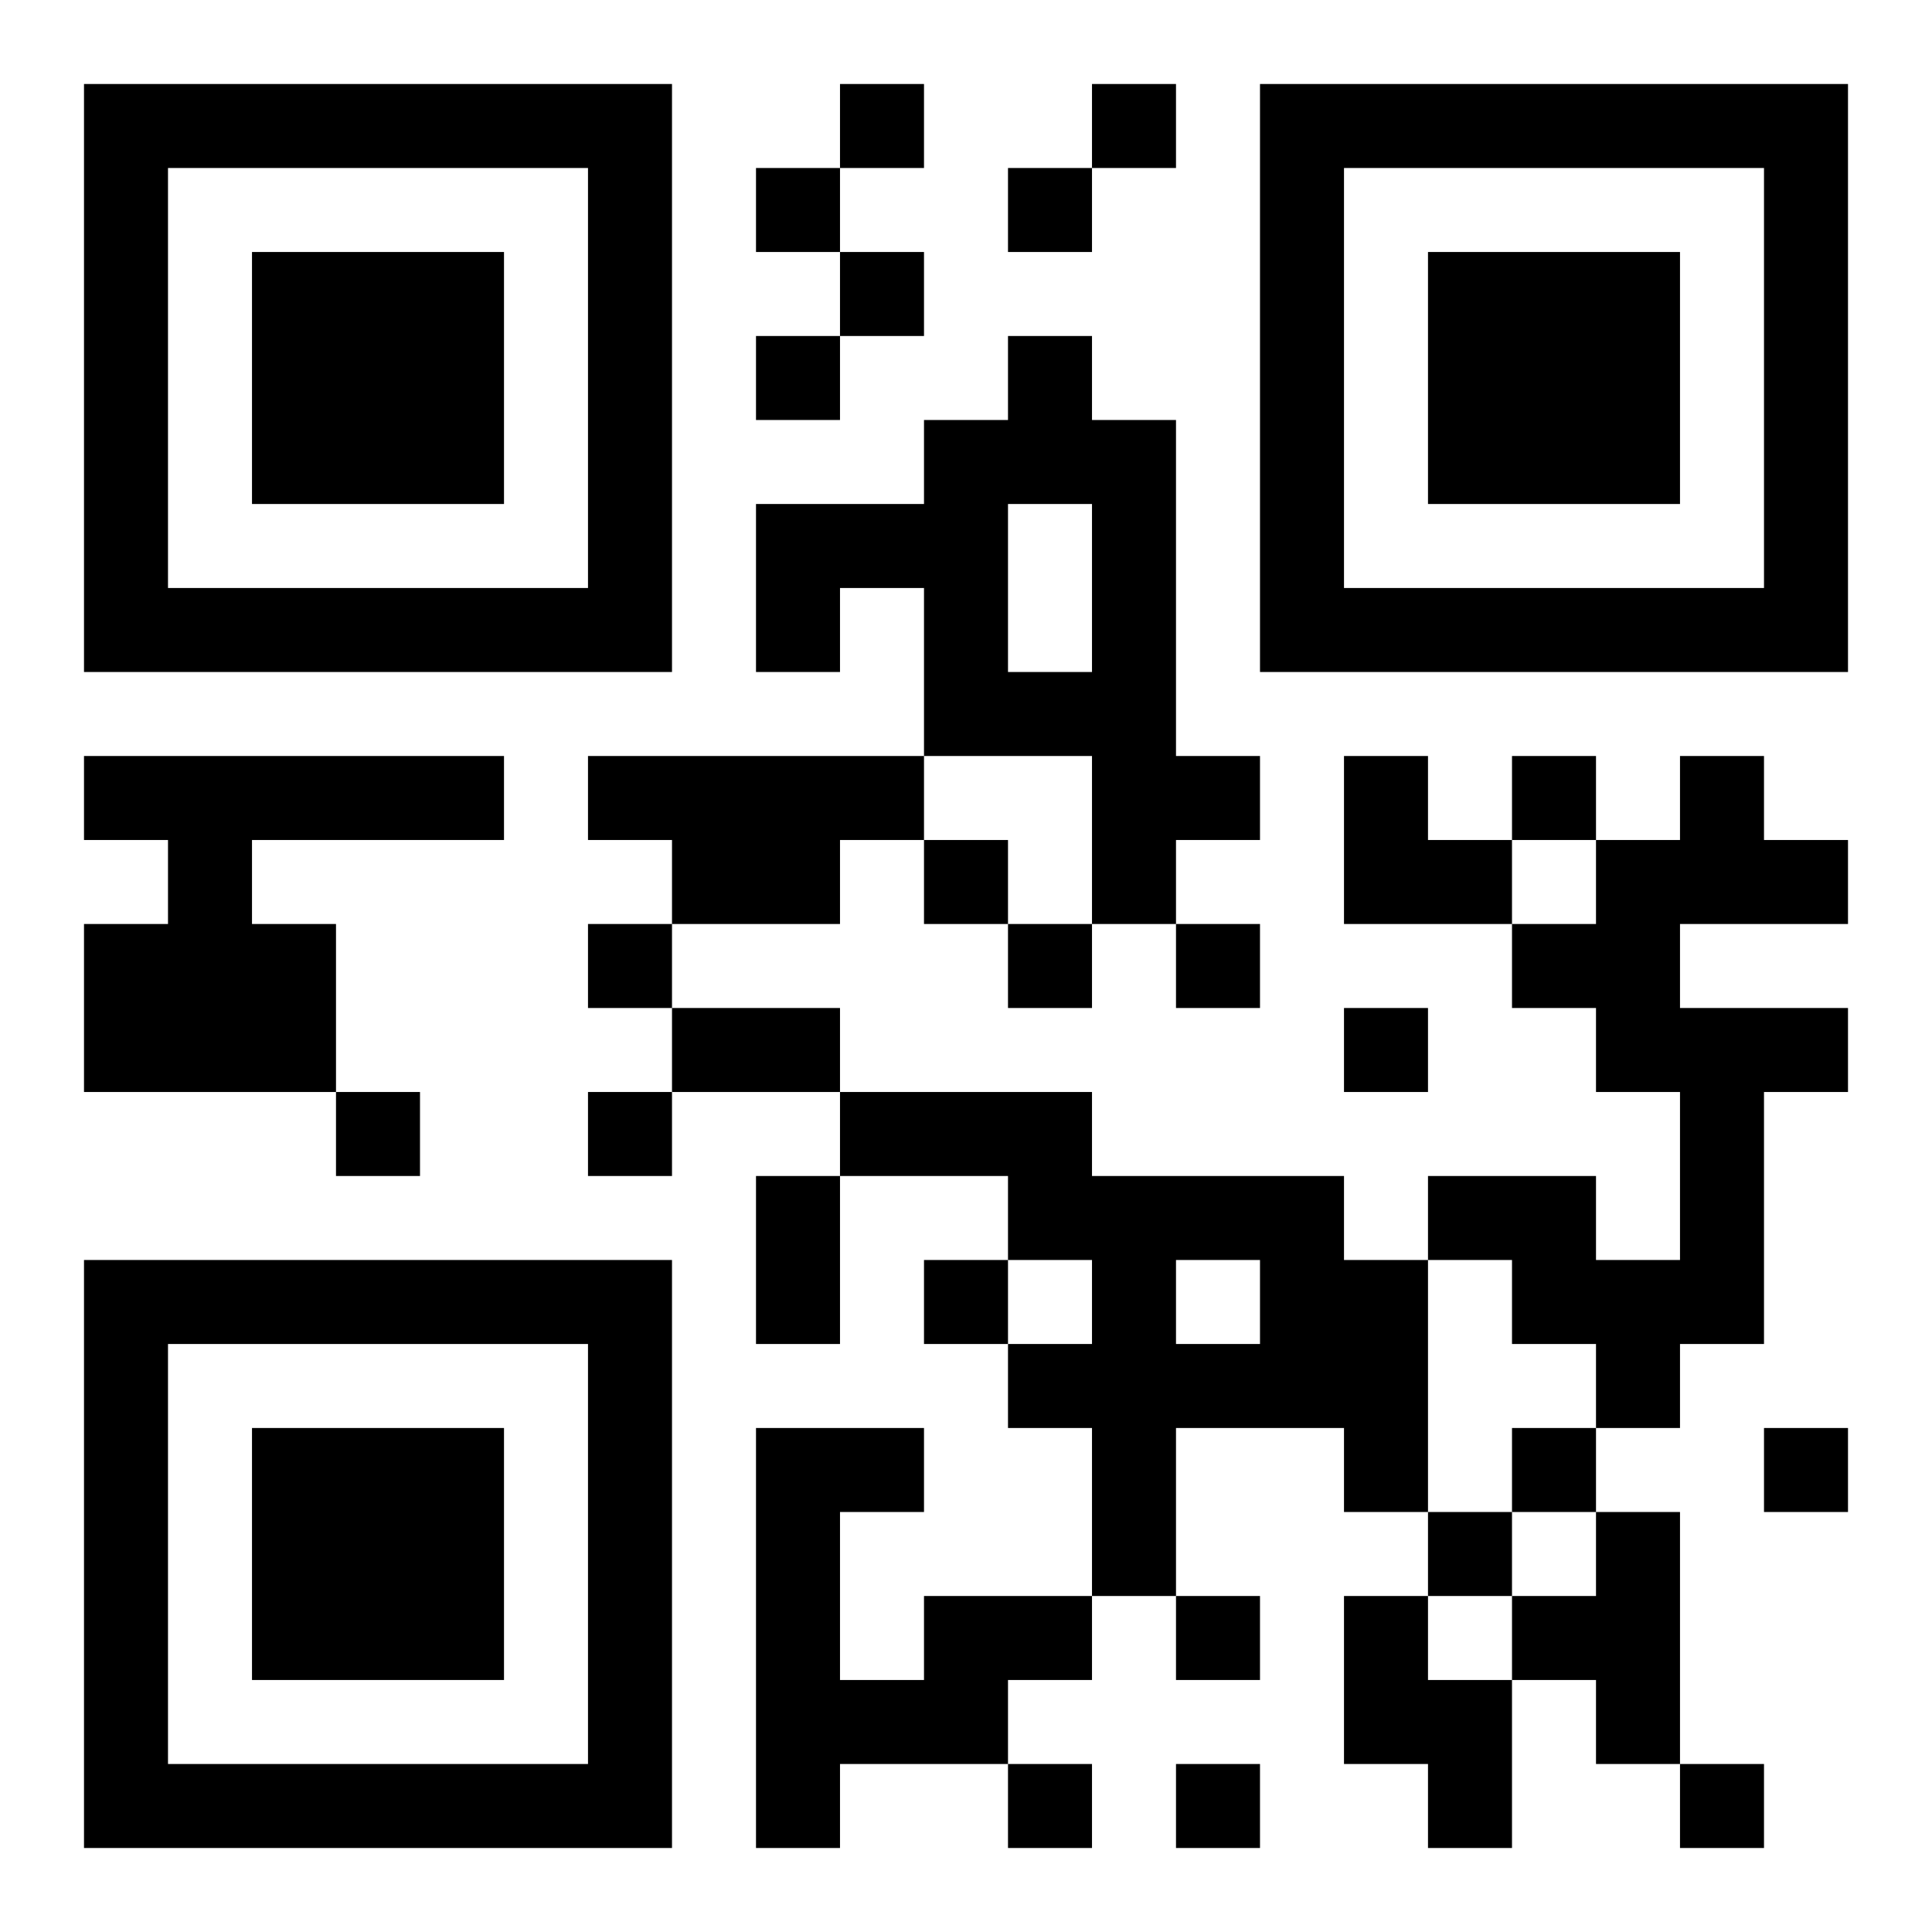
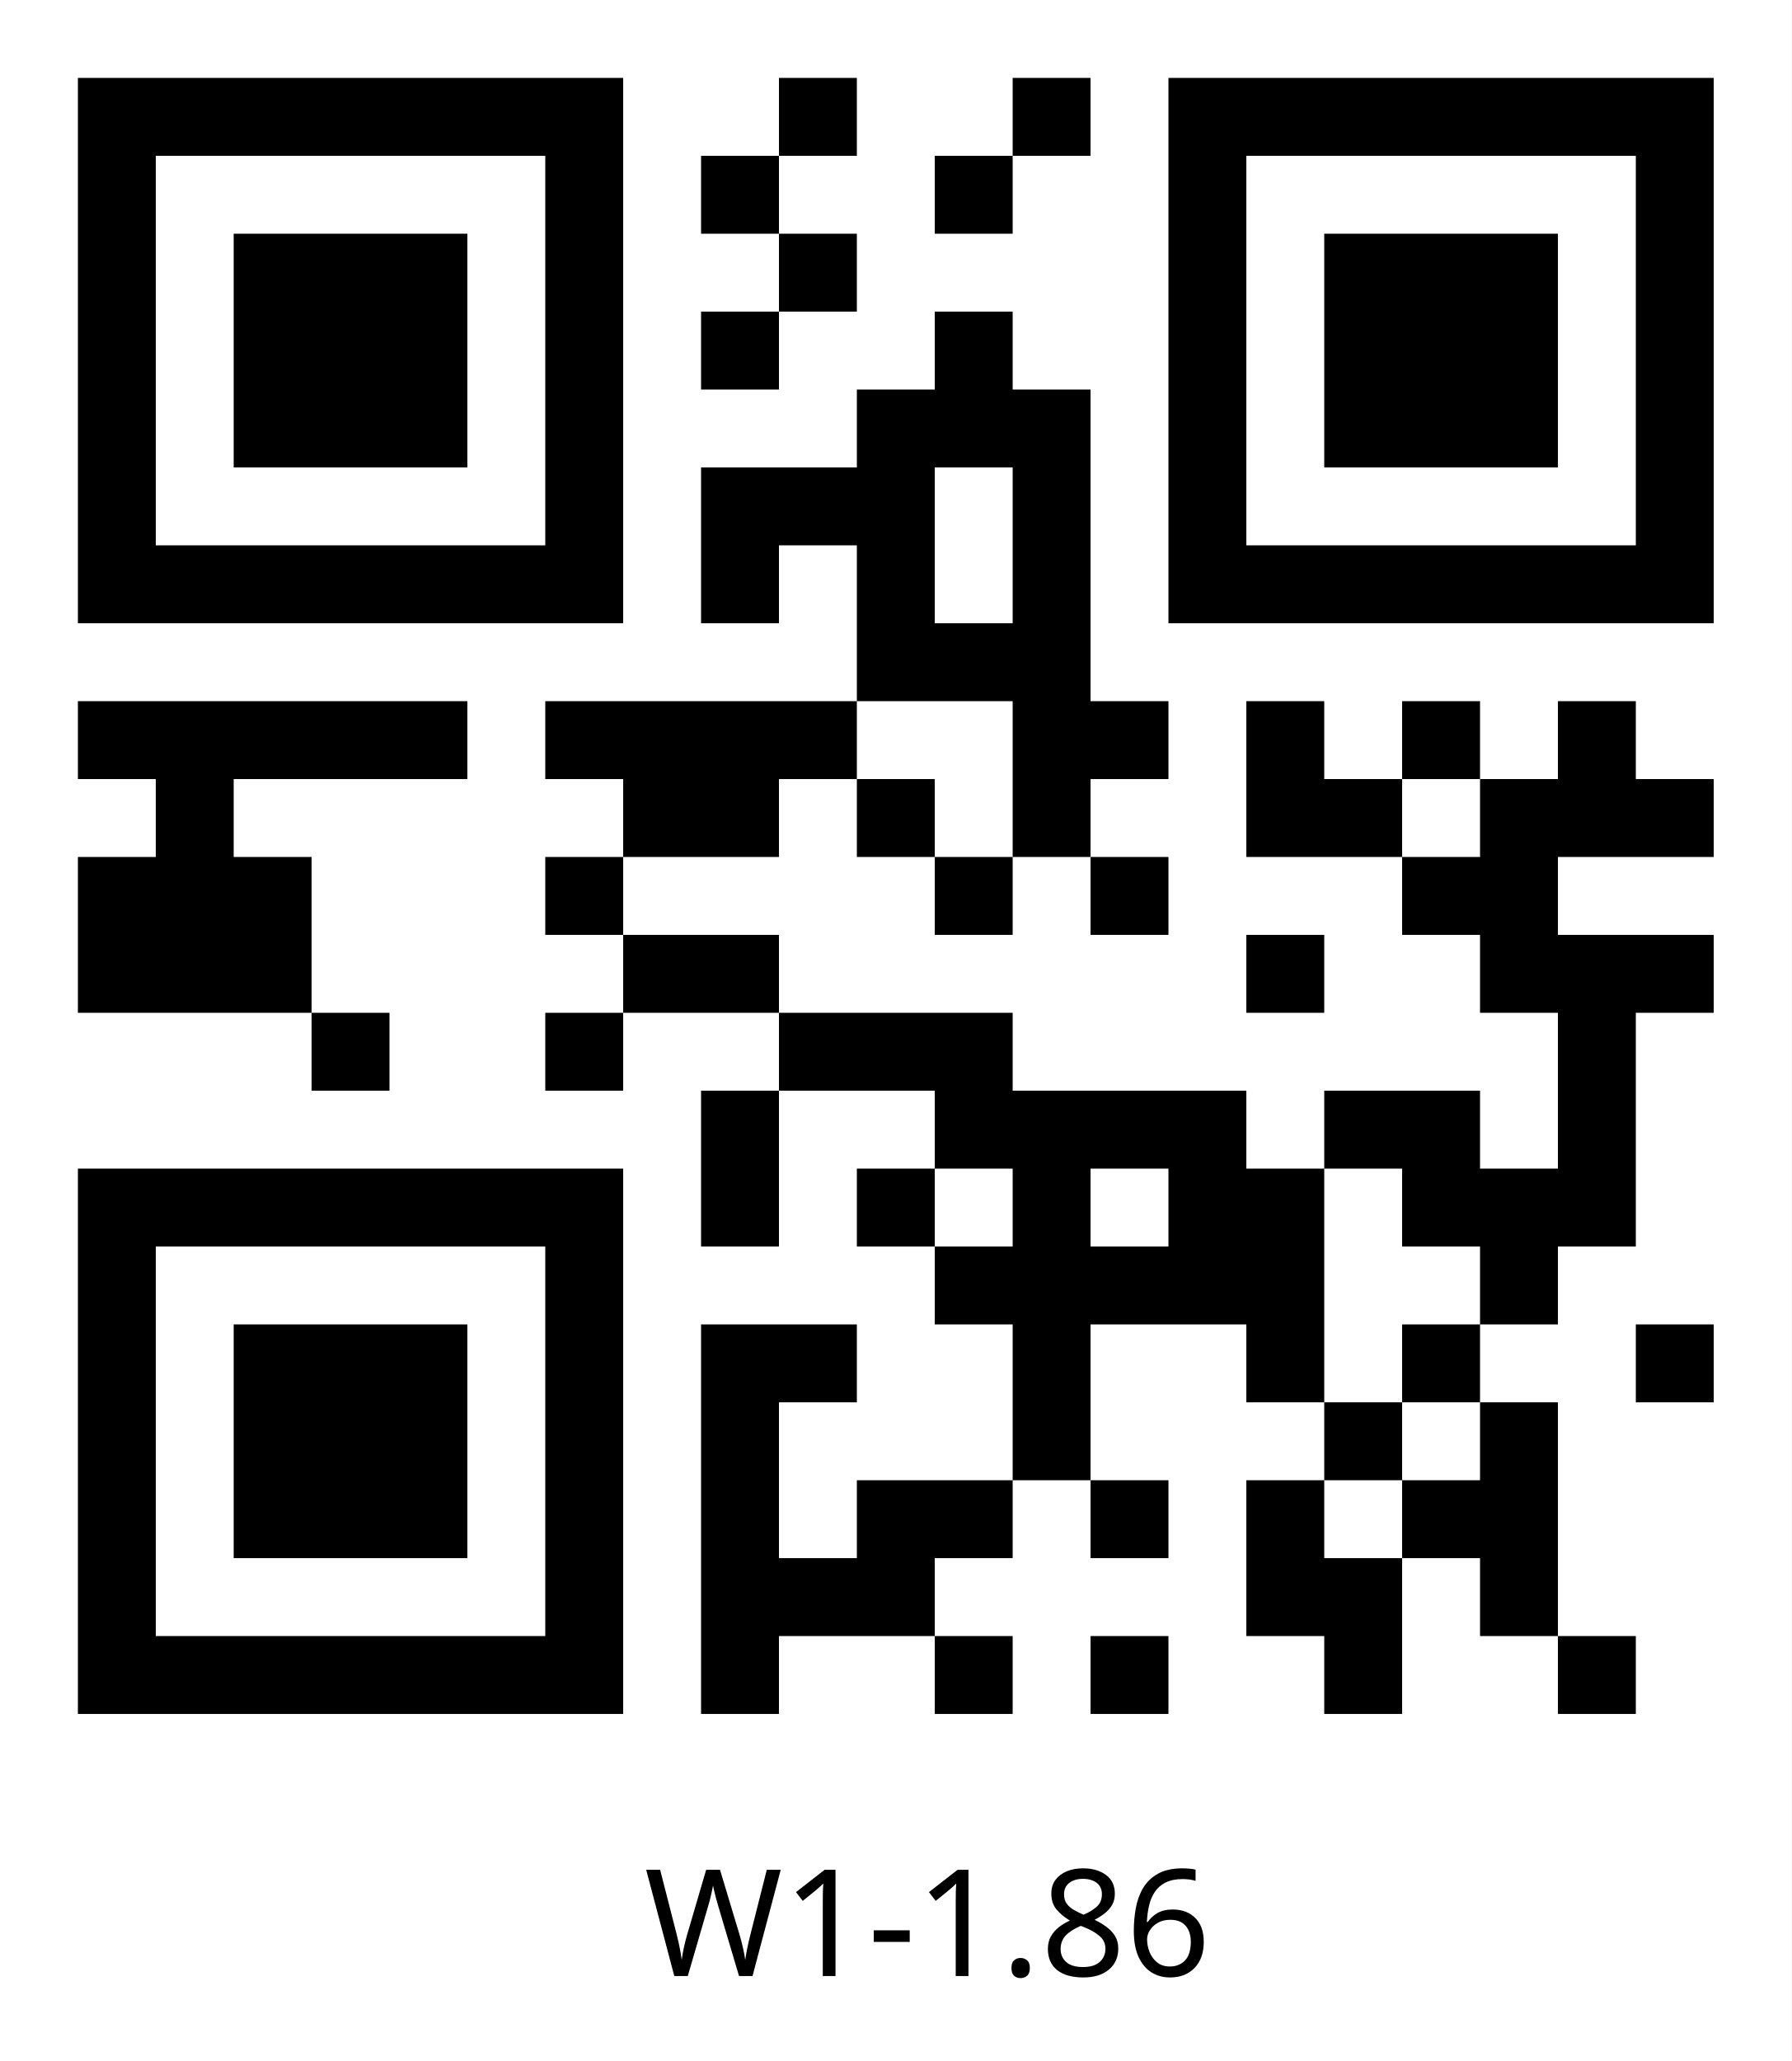
- <svg xmlns="http://www.w3.org/2000/svg" version="1.1" width="253" height="253">
-   <rect style="fill:rgb(255, 255, 255);fill-opacity:1" x="0" y="0" width="253" height="253" />
+ <svg xmlns="http://www.w3.org/2000/svg" version="1.1" id="Ebene_1" x="0px" y="0px" width="253px" height="291px" viewBox="0 0 253 291" enable-background="new 0 0 253 291" xml:space="preserve">
+   <rect fill="#FFFFFF" width="253" height="291" />
  <g id="elements">
-     <path style="fill:rgb(0, 0, 0)" d="M 11,11 l 11,0 0,11 -11,0 z M 22,11 l 11,0 0,11 -11,0 z M 33,11 l 11,0 0,11 -11,0 z M 44,11 l 11,0 0,11 -11,0 z M 55,11 l 11,0 0,11 -11,0 z M 66,11 l 11,0 0,11 -11,0 z M 77,11 l 11,0 0,11 -11,0 z M 110,11 l 11,0 0,11 -11,0 z M 143,11 l 11,0 0,11 -11,0 z M 165,11 l 11,0 0,11 -11,0 z M 176,11 l 11,0 0,11 -11,0 z M 187,11 l 11,0 0,11 -11,0 z M 198,11 l 11,0 0,11 -11,0 z M 209,11 l 11,0 0,11 -11,0 z M 220,11 l 11,0 0,11 -11,0 z M 231,11 l 11,0 0,11 -11,0 z M 11,22 l 11,0 0,11 -11,0 z M 77,22 l 11,0 0,11 -11,0 z M 99,22 l 11,0 0,11 -11,0 z M 132,22 l 11,0 0,11 -11,0 z M 165,22 l 11,0 0,11 -11,0 z M 231,22 l 11,0 0,11 -11,0 z M 11,33 l 11,0 0,11 -11,0 z M 33,33 l 11,0 0,11 -11,0 z M 44,33 l 11,0 0,11 -11,0 z M 55,33 l 11,0 0,11 -11,0 z M 77,33 l 11,0 0,11 -11,0 z M 110,33 l 11,0 0,11 -11,0 z M 165,33 l 11,0 0,11 -11,0 z M 187,33 l 11,0 0,11 -11,0 z M 198,33 l 11,0 0,11 -11,0 z M 209,33 l 11,0 0,11 -11,0 z M 231,33 l 11,0 0,11 -11,0 z M 11,44 l 11,0 0,11 -11,0 z M 33,44 l 11,0 0,11 -11,0 z M 44,44 l 11,0 0,11 -11,0 z M 55,44 l 11,0 0,11 -11,0 z M 77,44 l 11,0 0,11 -11,0 z M 99,44 l 11,0 0,11 -11,0 z M 132,44 l 11,0 0,11 -11,0 z M 165,44 l 11,0 0,11 -11,0 z M 187,44 l 11,0 0,11 -11,0 z M 198,44 l 11,0 0,11 -11,0 z M 209,44 l 11,0 0,11 -11,0 z M 231,44 l 11,0 0,11 -11,0 z M 11,55 l 11,0 0,11 -11,0 z M 33,55 l 11,0 0,11 -11,0 z M 44,55 l 11,0 0,11 -11,0 z M 55,55 l 11,0 0,11 -11,0 z M 77,55 l 11,0 0,11 -11,0 z M 121,55 l 11,0 0,11 -11,0 z M 132,55 l 11,0 0,11 -11,0 z M 143,55 l 11,0 0,11 -11,0 z M 165,55 l 11,0 0,11 -11,0 z M 187,55 l 11,0 0,11 -11,0 z M 198,55 l 11,0 0,11 -11,0 z M 209,55 l 11,0 0,11 -11,0 z M 231,55 l 11,0 0,11 -11,0 z M 11,66 l 11,0 0,11 -11,0 z M 77,66 l 11,0 0,11 -11,0 z M 99,66 l 11,0 0,11 -11,0 z M 110,66 l 11,0 0,11 -11,0 z M 121,66 l 11,0 0,11 -11,0 z M 143,66 l 11,0 0,11 -11,0 z M 165,66 l 11,0 0,11 -11,0 z M 231,66 l 11,0 0,11 -11,0 z M 11,77 l 11,0 0,11 -11,0 z M 22,77 l 11,0 0,11 -11,0 z M 33,77 l 11,0 0,11 -11,0 z M 44,77 l 11,0 0,11 -11,0 z M 55,77 l 11,0 0,11 -11,0 z M 66,77 l 11,0 0,11 -11,0 z M 77,77 l 11,0 0,11 -11,0 z M 99,77 l 11,0 0,11 -11,0 z M 121,77 l 11,0 0,11 -11,0 z M 143,77 l 11,0 0,11 -11,0 z M 165,77 l 11,0 0,11 -11,0 z M 176,77 l 11,0 0,11 -11,0 z M 187,77 l 11,0 0,11 -11,0 z M 198,77 l 11,0 0,11 -11,0 z M 209,77 l 11,0 0,11 -11,0 z M 220,77 l 11,0 0,11 -11,0 z M 231,77 l 11,0 0,11 -11,0 z M 121,88 l 11,0 0,11 -11,0 z M 132,88 l 11,0 0,11 -11,0 z M 143,88 l 11,0 0,11 -11,0 z M 11,99 l 11,0 0,11 -11,0 z M 22,99 l 11,0 0,11 -11,0 z M 33,99 l 11,0 0,11 -11,0 z M 44,99 l 11,0 0,11 -11,0 z M 55,99 l 11,0 0,11 -11,0 z M 77,99 l 11,0 0,11 -11,0 z M 88,99 l 11,0 0,11 -11,0 z M 99,99 l 11,0 0,11 -11,0 z M 110,99 l 11,0 0,11 -11,0 z M 143,99 l 11,0 0,11 -11,0 z M 154,99 l 11,0 0,11 -11,0 z M 176,99 l 11,0 0,11 -11,0 z M 198,99 l 11,0 0,11 -11,0 z M 220,99 l 11,0 0,11 -11,0 z M 22,110 l 11,0 0,11 -11,0 z M 88,110 l 11,0 0,11 -11,0 z M 99,110 l 11,0 0,11 -11,0 z M 121,110 l 11,0 0,11 -11,0 z M 143,110 l 11,0 0,11 -11,0 z M 176,110 l 11,0 0,11 -11,0 z M 187,110 l 11,0 0,11 -11,0 z M 209,110 l 11,0 0,11 -11,0 z M 220,110 l 11,0 0,11 -11,0 z M 231,110 l 11,0 0,11 -11,0 z M 11,121 l 11,0 0,11 -11,0 z M 22,121 l 11,0 0,11 -11,0 z M 33,121 l 11,0 0,11 -11,0 z M 77,121 l 11,0 0,11 -11,0 z M 132,121 l 11,0 0,11 -11,0 z M 154,121 l 11,0 0,11 -11,0 z M 198,121 l 11,0 0,11 -11,0 z M 209,121 l 11,0 0,11 -11,0 z M 11,132 l 11,0 0,11 -11,0 z M 22,132 l 11,0 0,11 -11,0 z M 33,132 l 11,0 0,11 -11,0 z M 88,132 l 11,0 0,11 -11,0 z M 99,132 l 11,0 0,11 -11,0 z M 176,132 l 11,0 0,11 -11,0 z M 209,132 l 11,0 0,11 -11,0 z M 220,132 l 11,0 0,11 -11,0 z M 231,132 l 11,0 0,11 -11,0 z M 44,143 l 11,0 0,11 -11,0 z M 77,143 l 11,0 0,11 -11,0 z M 110,143 l 11,0 0,11 -11,0 z M 121,143 l 11,0 0,11 -11,0 z M 132,143 l 11,0 0,11 -11,0 z M 220,143 l 11,0 0,11 -11,0 z M 99,154 l 11,0 0,11 -11,0 z M 132,154 l 11,0 0,11 -11,0 z M 143,154 l 11,0 0,11 -11,0 z M 154,154 l 11,0 0,11 -11,0 z M 165,154 l 11,0 0,11 -11,0 z M 187,154 l 11,0 0,11 -11,0 z M 198,154 l 11,0 0,11 -11,0 z M 220,154 l 11,0 0,11 -11,0 z M 11,165 l 11,0 0,11 -11,0 z M 22,165 l 11,0 0,11 -11,0 z M 33,165 l 11,0 0,11 -11,0 z M 44,165 l 11,0 0,11 -11,0 z M 55,165 l 11,0 0,11 -11,0 z M 66,165 l 11,0 0,11 -11,0 z M 77,165 l 11,0 0,11 -11,0 z M 99,165 l 11,0 0,11 -11,0 z M 121,165 l 11,0 0,11 -11,0 z M 143,165 l 11,0 0,11 -11,0 z M 165,165 l 11,0 0,11 -11,0 z M 176,165 l 11,0 0,11 -11,0 z M 198,165 l 11,0 0,11 -11,0 z M 209,165 l 11,0 0,11 -11,0 z M 220,165 l 11,0 0,11 -11,0 z M 11,176 l 11,0 0,11 -11,0 z M 77,176 l 11,0 0,11 -11,0 z M 132,176 l 11,0 0,11 -11,0 z M 143,176 l 11,0 0,11 -11,0 z M 154,176 l 11,0 0,11 -11,0 z M 165,176 l 11,0 0,11 -11,0 z M 176,176 l 11,0 0,11 -11,0 z M 209,176 l 11,0 0,11 -11,0 z M 11,187 l 11,0 0,11 -11,0 z M 33,187 l 11,0 0,11 -11,0 z M 44,187 l 11,0 0,11 -11,0 z M 55,187 l 11,0 0,11 -11,0 z M 77,187 l 11,0 0,11 -11,0 z M 99,187 l 11,0 0,11 -11,0 z M 110,187 l 11,0 0,11 -11,0 z M 143,187 l 11,0 0,11 -11,0 z M 176,187 l 11,0 0,11 -11,0 z M 198,187 l 11,0 0,11 -11,0 z M 231,187 l 11,0 0,11 -11,0 z M 11,198 l 11,0 0,11 -11,0 z M 33,198 l 11,0 0,11 -11,0 z M 44,198 l 11,0 0,11 -11,0 z M 55,198 l 11,0 0,11 -11,0 z M 77,198 l 11,0 0,11 -11,0 z M 99,198 l 11,0 0,11 -11,0 z M 143,198 l 11,0 0,11 -11,0 z M 187,198 l 11,0 0,11 -11,0 z M 209,198 l 11,0 0,11 -11,0 z M 11,209 l 11,0 0,11 -11,0 z M 33,209 l 11,0 0,11 -11,0 z M 44,209 l 11,0 0,11 -11,0 z M 55,209 l 11,0 0,11 -11,0 z M 77,209 l 11,0 0,11 -11,0 z M 99,209 l 11,0 0,11 -11,0 z M 121,209 l 11,0 0,11 -11,0 z M 132,209 l 11,0 0,11 -11,0 z M 154,209 l 11,0 0,11 -11,0 z M 176,209 l 11,0 0,11 -11,0 z M 198,209 l 11,0 0,11 -11,0 z M 209,209 l 11,0 0,11 -11,0 z M 11,220 l 11,0 0,11 -11,0 z M 77,220 l 11,0 0,11 -11,0 z M 99,220 l 11,0 0,11 -11,0 z M 110,220 l 11,0 0,11 -11,0 z M 121,220 l 11,0 0,11 -11,0 z M 176,220 l 11,0 0,11 -11,0 z M 187,220 l 11,0 0,11 -11,0 z M 209,220 l 11,0 0,11 -11,0 z M 11,231 l 11,0 0,11 -11,0 z M 22,231 l 11,0 0,11 -11,0 z M 33,231 l 11,0 0,11 -11,0 z M 44,231 l 11,0 0,11 -11,0 z M 55,231 l 11,0 0,11 -11,0 z M 66,231 l 11,0 0,11 -11,0 z M 77,231 l 11,0 0,11 -11,0 z M 99,231 l 11,0 0,11 -11,0 z M 132,231 l 11,0 0,11 -11,0 z M 154,231 l 11,0 0,11 -11,0 z M 187,231 l 11,0 0,11 -11,0 z M 220,231 l 11,0 0,11 -11,0 z " />
+     <path d="M11,11h11v11H11V11z M22,11h11v11H22V11z M33,11h11v11H33V11z M44,11h11v11H44V11z M55,11h11v11H55V11z M66,11h11v11H66V11   z M77,11h11v11H77V11z M110,11h11v11h-11V11z M143,11h11v11h-11V11z M165,11h11v11h-11V11z M176,11h11v11h-11V11z M187,11h11v11   h-11V11z M198,11h11v11h-11V11z M209,11h11v11h-11V11z M220,11h11v11h-11V11z M231,11h11v11h-11V11z M11,22h11v11H11V22z M77,22h11   v11H77V22z M99,22h11v11H99V22z M132,22h11v11h-11V22z M165,22h11v11h-11V22z M231,22h11v11h-11V22z M11,33h11v11H11V33z M33,33h11   v11H33V33z M44,33h11v11H44V33z M55,33h11v11H55V33z M77,33h11v11H77V33z M110,33h11v11h-11V33z M165,33h11v11h-11V33z M187,33h11   v11h-11V33z M198,33h11v11h-11V33z M209,33h11v11h-11V33z M231,33h11v11h-11V33z M11,44h11v11H11V44z M33,44h11v11H33V44z M44,44   h11v11H44V44z M55,44h11v11H55V44z M77,44h11v11H77V44z M99,44h11v11H99V44z M132,44h11v11h-11V44z M165,44h11v11h-11V44z M187,44   h11v11h-11V44z M198,44h11v11h-11V44z M209,44h11v11h-11V44z M231,44h11v11h-11V44z M11,55h11v11H11V55z M33,55h11v11H33V55z    M44,55h11v11H44V55z M55,55h11v11H55V55z M77,55h11v11H77V55z M121,55h11v11h-11V55z M132,55h11v11h-11V55z M143,55h11v11h-11V55z    M165,55h11v11h-11V55z M187,55h11v11h-11V55z M198,55h11v11h-11V55z M209,55h11v11h-11V55z M231,55h11v11h-11V55z M11,66h11v11H11   V66z M77,66h11v11H77V66z M99,66h11v11H99V66z M110,66h11v11h-11V66z M121,66h11v11h-11V66z M143,66h11v11h-11V66z M165,66h11v11   h-11V66z M231,66h11v11h-11V66z M11,77h11v11H11V77z M22,77h11v11H22V77z M33,77h11v11H33V77z M44,77h11v11H44V77z M55,77h11v11H55   V77z M66,77h11v11H66V77z M77,77h11v11H77V77z M99,77h11v11H99V77z M121,77h11v11h-11V77z M143,77h11v11h-11V77z M165,77h11v11h-11   V77z M176,77h11v11h-11V77z M187,77h11v11h-11V77z M198,77h11v11h-11V77z M209,77h11v11h-11V77z M220,77h11v11h-11V77z M231,77h11   v11h-11V77z M121,88h11v11h-11V88z M132,88h11v11h-11V88z M143,88h11v11h-11V88z M11,99h11v11H11V99z M22,99h11v11H22V99z M33,99   h11v11H33V99z M44,99h11v11H44V99z M55,99h11v11H55V99z M77,99h11v11H77V99z M88,99h11v11H88V99z M99,99h11v11H99V99z M110,99h11   v11h-11V99z M143,99h11v11h-11V99z M154,99h11v11h-11V99z M176,99h11v11h-11V99z M198,99h11v11h-11V99z M220,99h11v11h-11V99z    M22,110h11v11H22V110z M88,110h11v11H88V110z M99,110h11v11H99V110z M121,110h11v11h-11V110z M143,110h11v11h-11V110z M176,110h11   v11h-11V110z M187,110h11v11h-11V110z M209,110h11v11h-11V110z M220,110h11v11h-11V110z M231,110h11v11h-11V110z M11,121h11v11H11   V121z M22,121h11v11H22V121z M33,121h11v11H33V121z M77,121h11v11H77V121z M132,121h11v11h-11V121z M154,121h11v11h-11V121z    M198,121h11v11h-11V121z M209,121h11v11h-11V121z M11,132h11v11H11V132z M22,132h11v11H22V132z M33,132h11v11H33V132z M88,132h11   v11H88V132z M99,132h11v11H99V132z M176,132h11v11h-11V132z M209,132h11v11h-11V132z M220,132h11v11h-11V132z M231,132h11v11h-11   V132z M44,143h11v11H44V143z M77,143h11v11H77V143z M110,143h11v11h-11V143z M121,143h11v11h-11V143z M132,143h11v11h-11V143z    M220,143h11v11h-11V143z M99,154h11v11H99V154z M132,154h11v11h-11V154z M143,154h11v11h-11V154z M154,154h11v11h-11V154z    M165,154h11v11h-11V154z M187,154h11v11h-11V154z M198,154h11v11h-11V154z M220,154h11v11h-11V154z M11,165h11v11H11V165z M22,165   h11v11H22V165z M33,165h11v11H33V165z M44,165h11v11H44V165z M55,165h11v11H55V165z M66,165h11v11H66V165z M77,165h11v11H77V165z    M99,165h11v11H99V165z M121,165h11v11h-11V165z M143,165h11v11h-11V165z M165,165h11v11h-11V165z M176,165h11v11h-11V165z    M198,165h11v11h-11V165z M209,165h11v11h-11V165z M220,165h11v11h-11V165z M11,176h11v11H11V176z M77,176h11v11H77V176z M132,176   h11v11h-11V176z M143,176h11v11h-11V176z M154,176h11v11h-11V176z M165,176h11v11h-11V176z M176,176h11v11h-11V176z M209,176h11v11   h-11V176z M11,187h11v11H11V187z M33,187h11v11H33V187z M44,187h11v11H44V187z M55,187h11v11H55V187z M77,187h11v11H77V187z    M99,187h11v11H99V187z M110,187h11v11h-11V187z M143,187h11v11h-11V187z M176,187h11v11h-11V187z M198,187h11v11h-11V187z    M231,187h11v11h-11V187z M11,198h11v11H11V198z M33,198h11v11H33V198z M44,198h11v11H44V198z M55,198h11v11H55V198z M77,198h11v11   H77V198z M99,198h11v11H99V198z M143,198h11v11h-11V198z M187,198h11v11h-11V198z M209,198h11v11h-11V198z M11,209h11v11H11V209z    M33,209h11v11H33V209z M44,209h11v11H44V209z M55,209h11v11H55V209z M77,209h11v11H77V209z M99,209h11v11H99V209z M121,209h11v11   h-11V209z M132,209h11v11h-11V209z M154,209h11v11h-11V209z M176,209h11v11h-11V209z M198,209h11v11h-11V209z M209,209h11v11h-11   V209z M11,220h11v11H11V220z M77,220h11v11H77V220z M99,220h11v11H99V220z M110,220h11v11h-11V220z M121,220h11v11h-11V220z    M176,220h11v11h-11V220z M187,220h11v11h-11V220z M209,220h11v11h-11V220z M11,231h11v11H11V231z M22,231h11v11H22V231z M33,231   h11v11H33V231z M44,231h11v11H44V231z M55,231h11v11H55V231z M66,231h11v11H66V231z M77,231h11v11H77V231z M99,231h11v11H99V231z    M132,231h11v11h-11V231z M154,231h11v11h-11V231z M187,231h11v11h-11V231z M220,231h11v11h-11V231z" />
  </g>
+   <text transform="matrix(1 0 0 1 91 279)" font-family="'MyriadPro-Regular'" font-size="21">W1-1.86</text>
</svg>
